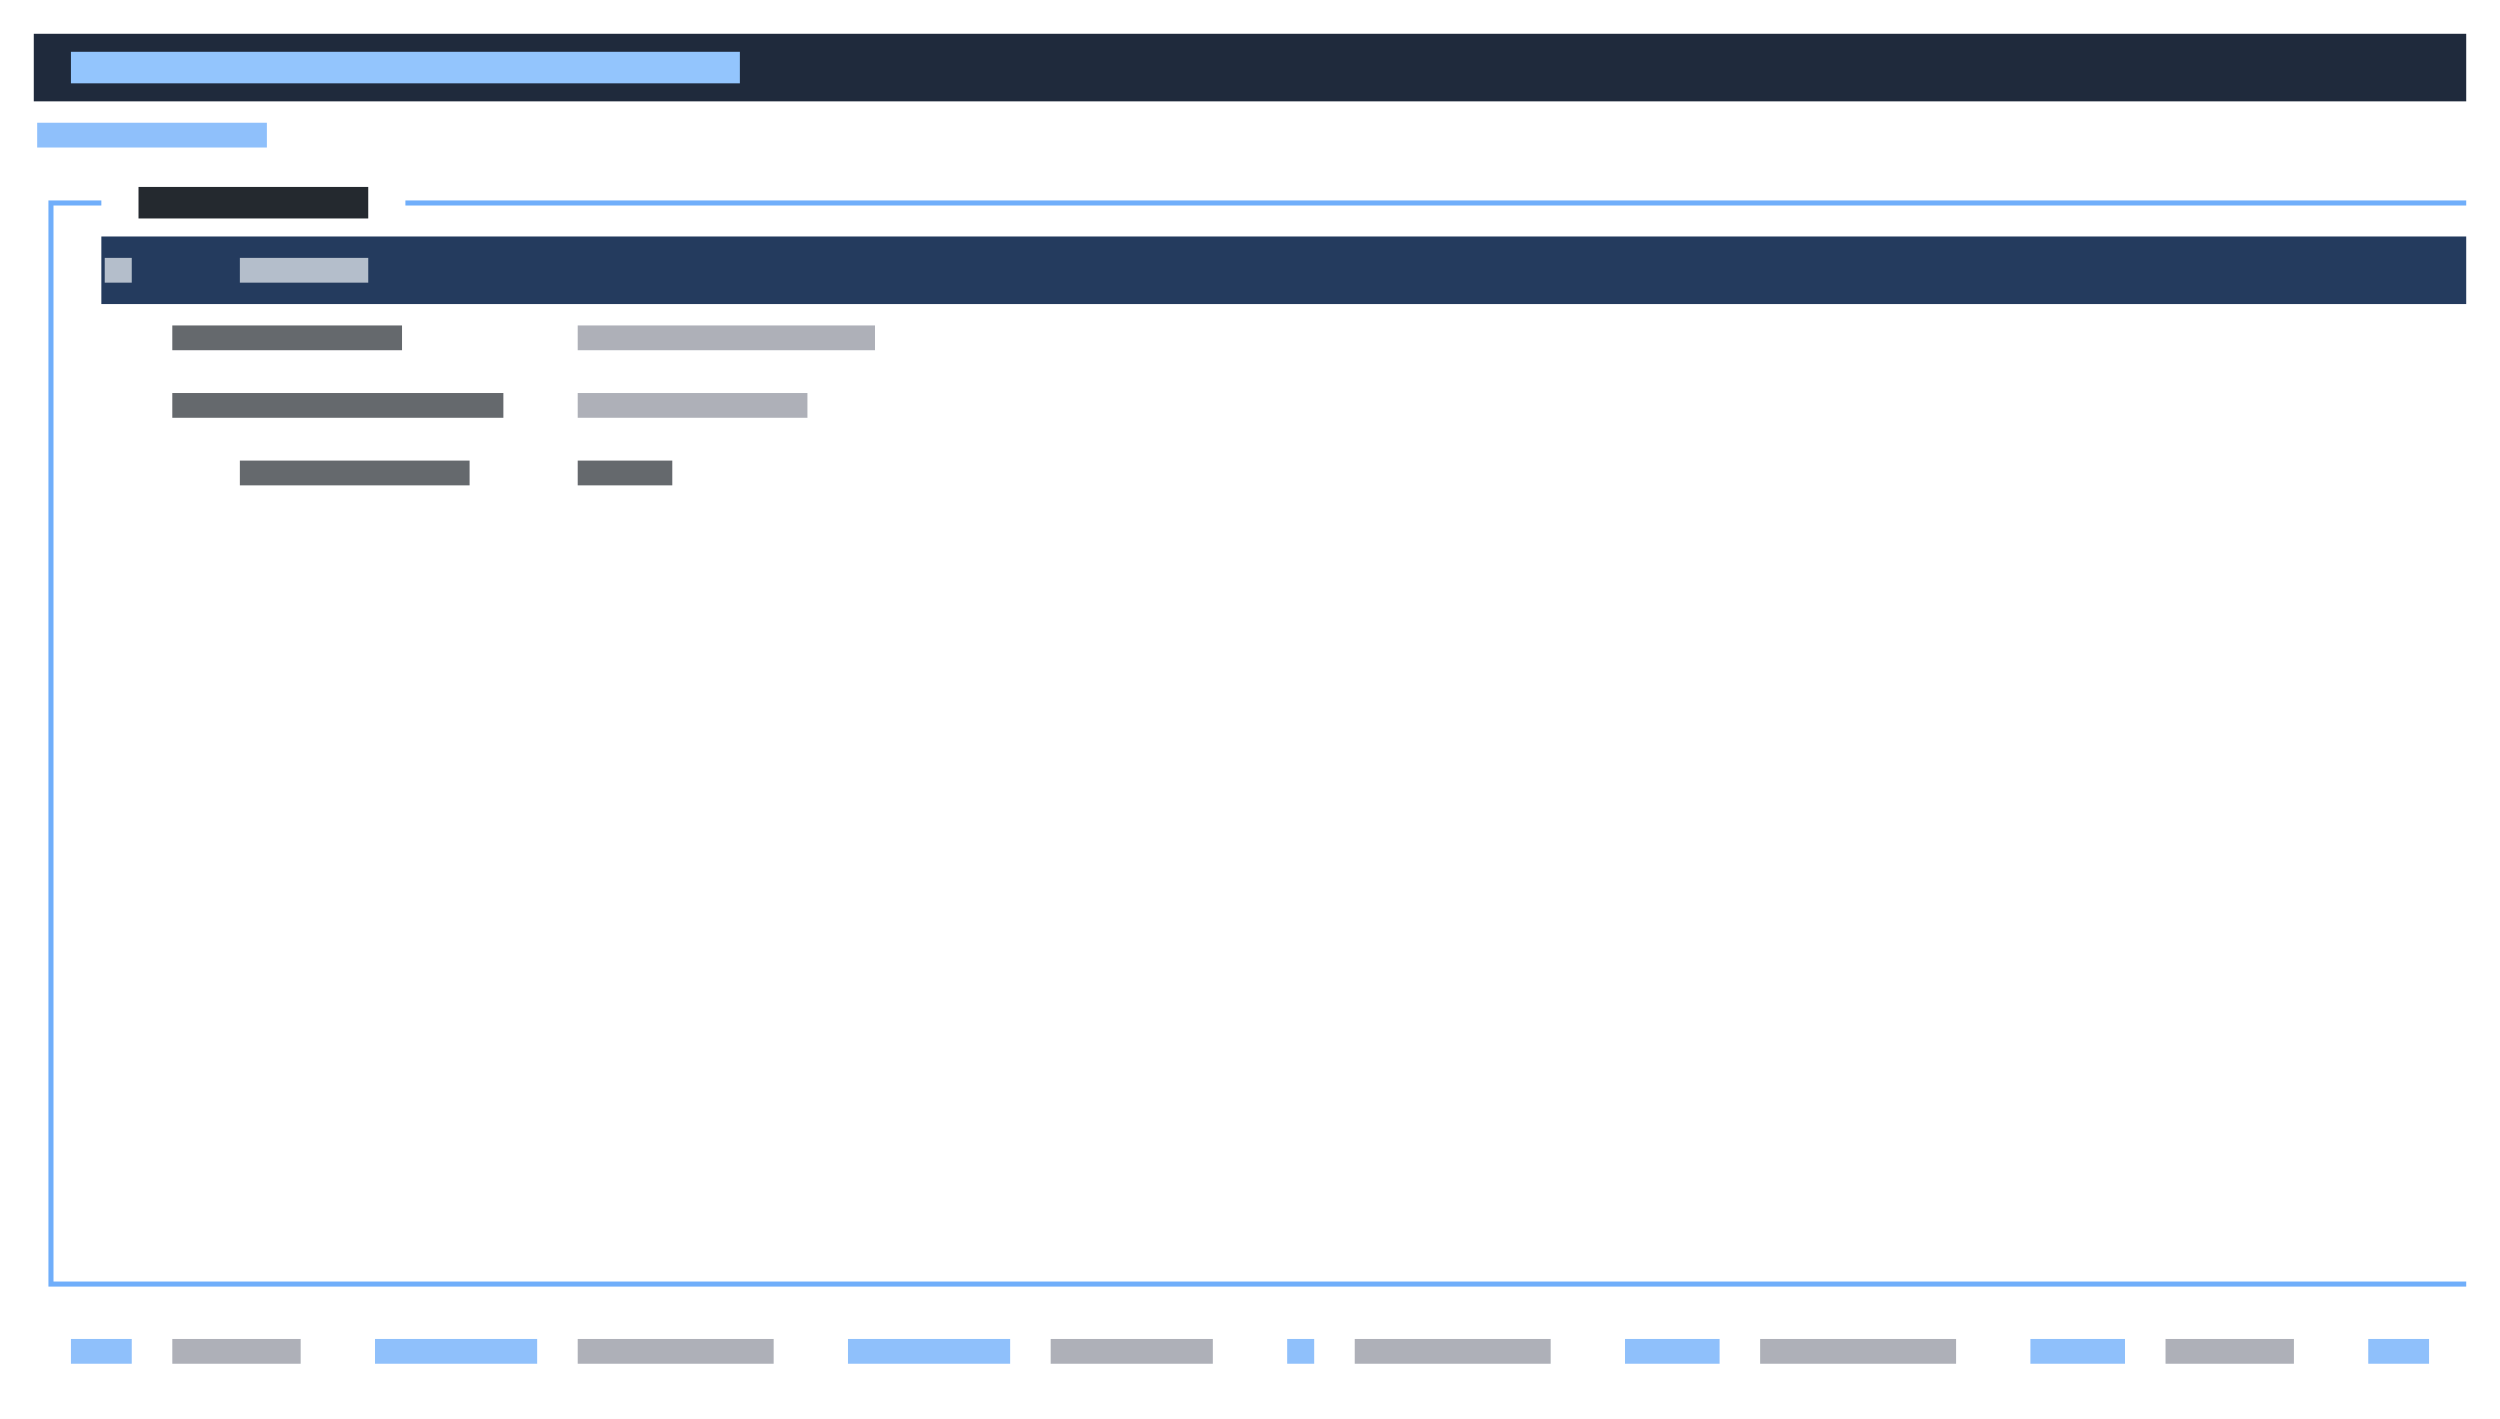
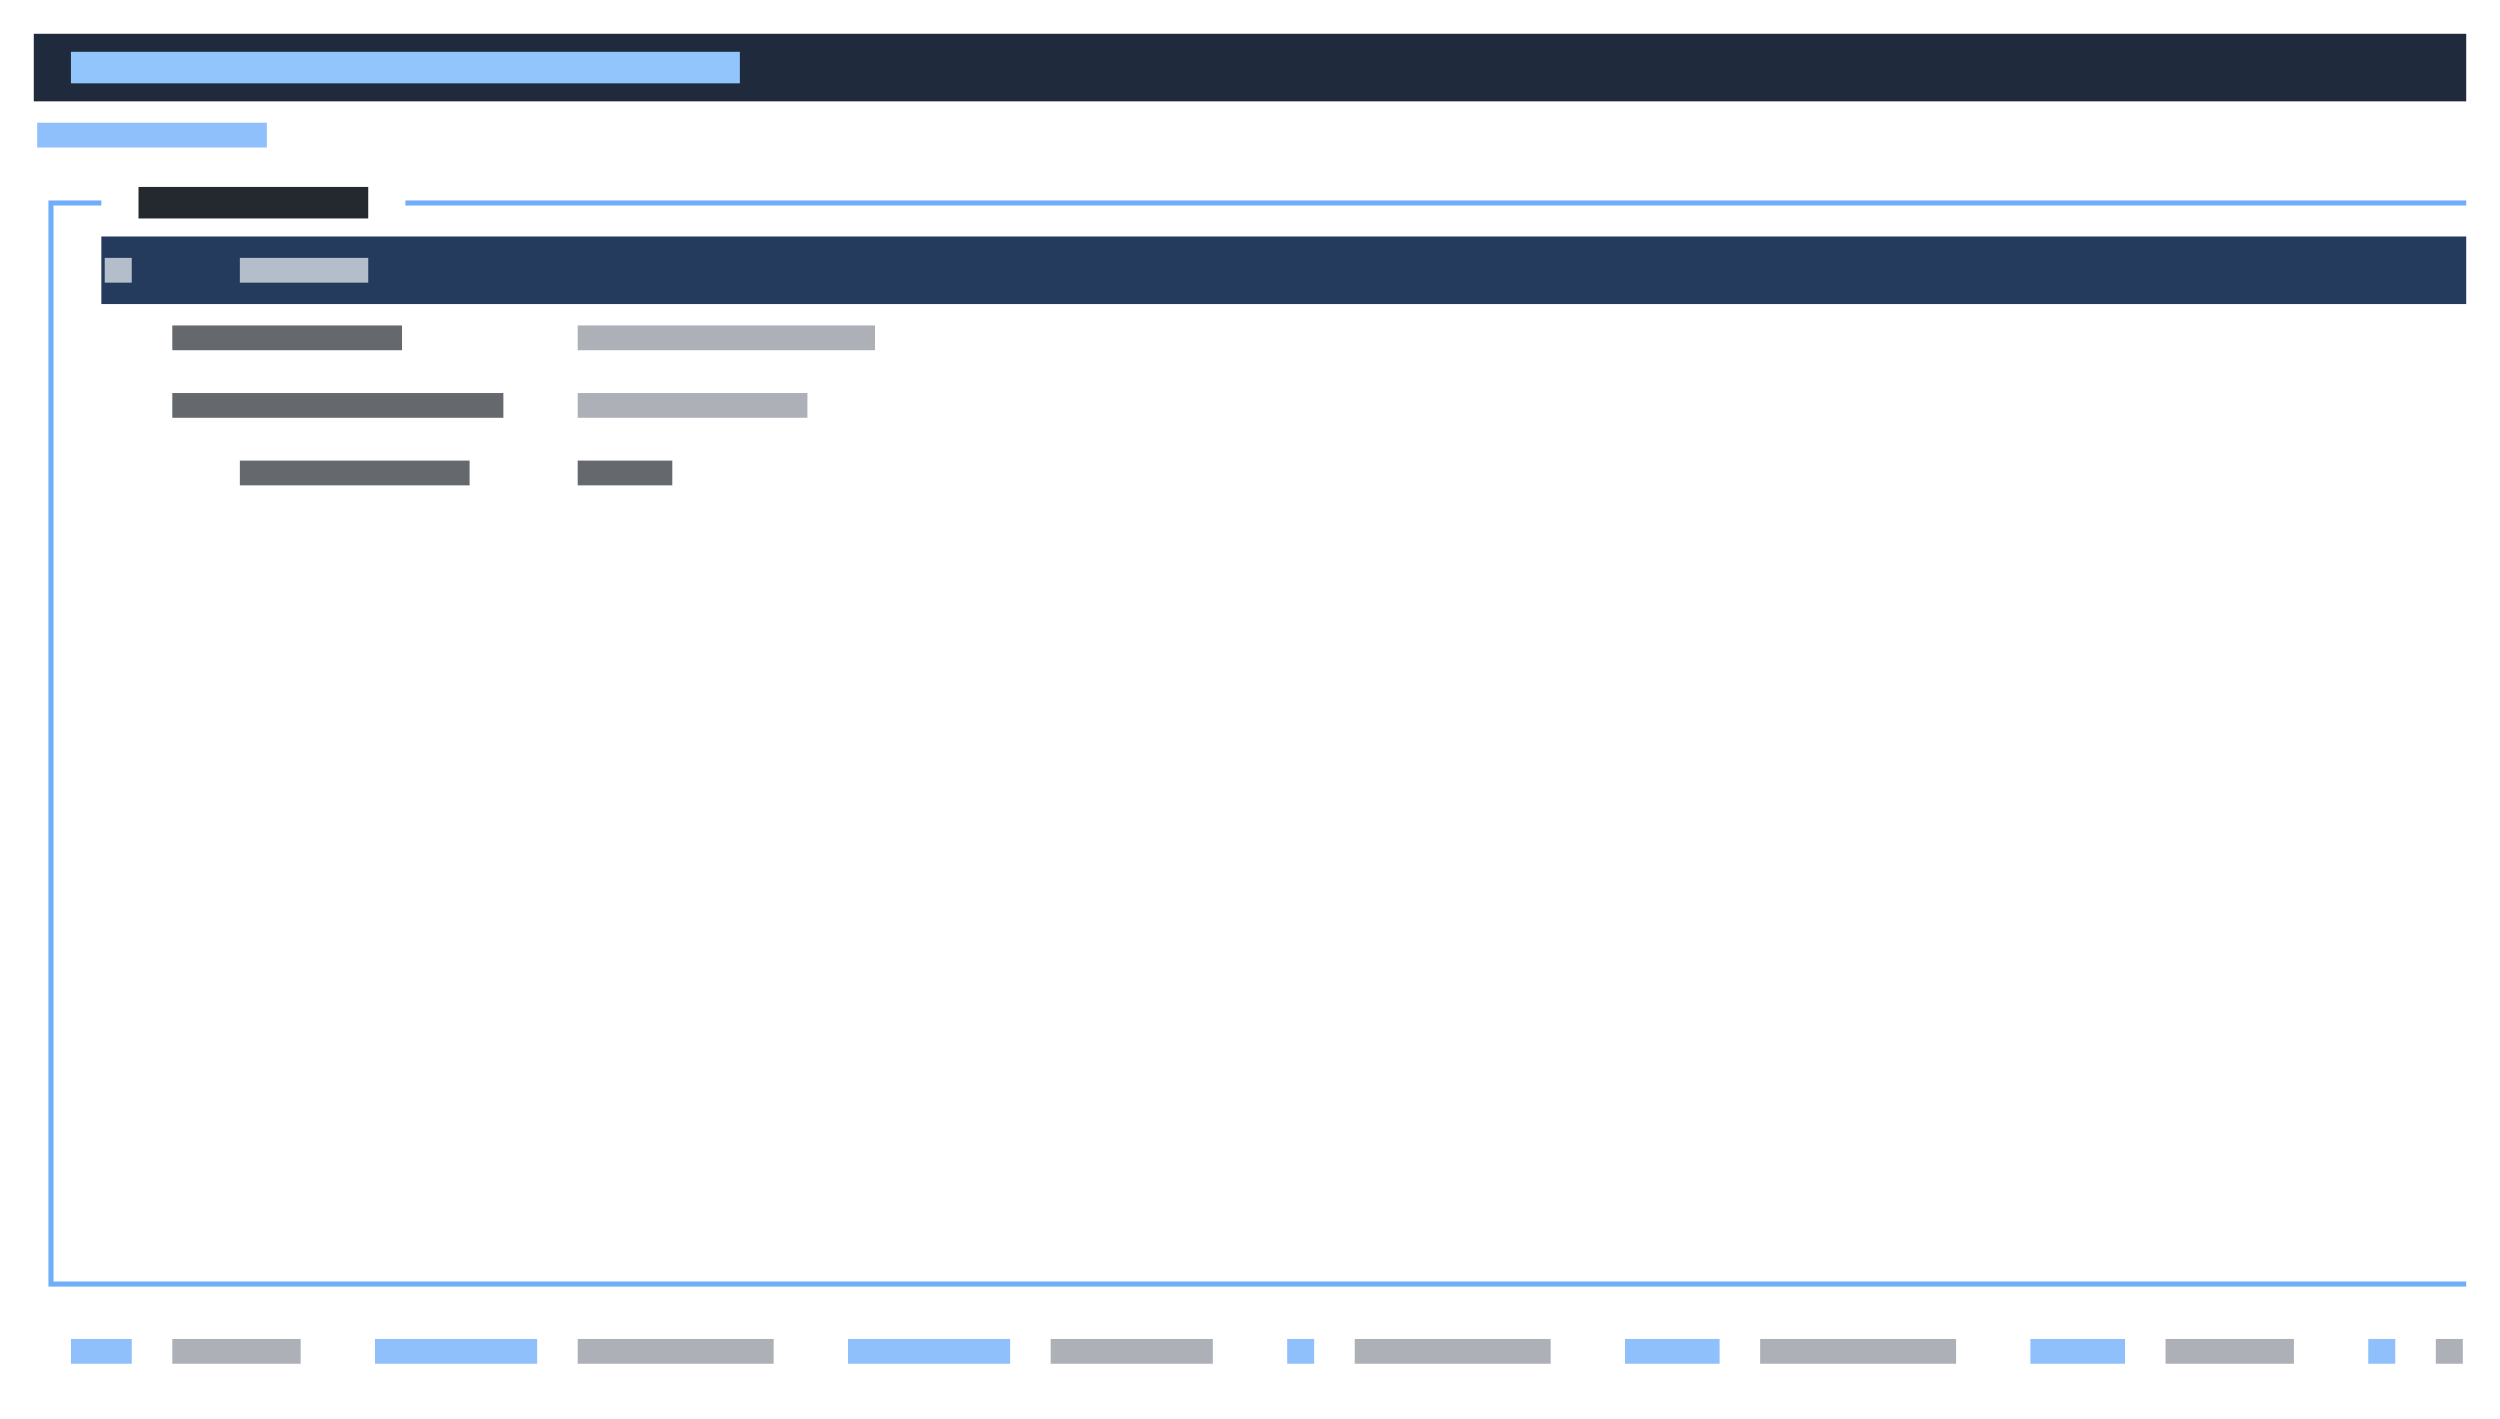
<svg xmlns="http://www.w3.org/2000/svg" viewBox="0 0 444 252" preserveAspectRatio="xMinYMin slice">
  <rect width="100%" height="100%" fill="#ffffff" />
  <g transform="translate(6 6)">
    <path fill="#1f2a3c" d="M0 0h432v12h-432zM6 0h426v12h-426zM126 0h306v12h-306zM132 0h300v12h-300zM138 0h294v12h-294zM144 0h288v12h-288zM150 0h282v12h-282zM156 0h276v12h-276zM162 0h270v12h-270zM168 0h264v12h-264zM174 0h258v12h-258zM180 0h252v12h-252zM186 0h246v12h-246zM192 0h240v12h-240zM198 0h234v12h-234zM204 0h228v12h-228zM210 0h222v12h-222zM216 0h216v12h-216zM222 0h210v12h-210zM228 0h204v12h-204zM234 0h198v12h-198zM240 0h192v12h-192zM246 0h186v12h-186zM252 0h180v12h-180zM258 0h174v12h-174zM264 0h168v12h-168zM270 0h162v12h-162zM276 0h156v12h-156zM282 0h150v12h-150zM288 0h144v12h-144zM294 0h138v12h-138zM300 0h132v12h-132zM306 0h126v12h-126zM312 0h120v12h-120zM318 0h114v12h-114zM324 0h108v12h-108zM330 0h102v12h-102zM336 0h96v12h-96zM342 0h90v12h-90zM348 0h84v12h-84zM354 0h78v12h-78zM360 0h72v12h-72zM366 0h66v12h-66zM372 0h60v12h-60zM378 0h54v12h-54zM384 0h48v12h-48zM390 0h42v12h-42zM396 0h36v12h-36zM402 0h30v12h-30zM408 0h24v12h-24zM414 0h18v12h-18zM420 0h12v12h-12zM426 0h6v12h-6z" />
    <path fill="#24292f" opacity="0.7" d="M96.6 39.8h34.8v4.4h-34.8zM24.6 51.8h40.8v4.4h-40.8zM24.6 63.8h58.8v4.4h-58.8zM36.6 75.8h40.8v4.4h-40.8zM96.6 75.8h16.8v4.4h-16.8z" />
    <path fill="#24292f" d="M18.6 27.2h40.8v5.6h-40.8z" />
    <path fill="#243b5e" d="M12 36h420v12h-420zM18 36h414v12h-414zM24 36h408v12h-408zM30 36h402v12h-402zM36 36h396v12h-396zM60 36h372v12h-372zM66 36h366v12h-366zM72 36h360v12h-360zM78 36h354v12h-354zM84 36h348v12h-348zM90 36h342v12h-342zM96 36h336v12h-336zM132 36h300v12h-300zM138 36h294v12h-294zM144 36h288v12h-288zM150 36h282v12h-282zM156 36h276v12h-276zM162 36h270v12h-270zM168 36h264v12h-264zM174 36h258v12h-258zM180 36h252v12h-252zM186 36h246v12h-246zM192 36h240v12h-240zM198 36h234v12h-234zM204 36h228v12h-228zM210 36h222v12h-222zM216 36h216v12h-216zM222 36h210v12h-210zM228 36h204v12h-204zM234 36h198v12h-198zM240 36h192v12h-192zM246 36h186v12h-186zM252 36h180v12h-180zM258 36h174v12h-174zM264 36h168v12h-168zM270 36h162v12h-162zM276 36h156v12h-156zM282 36h150v12h-150zM288 36h144v12h-144zM294 36h138v12h-138zM300 36h132v12h-132zM306 36h126v12h-126zM312 36h120v12h-120zM318 36h114v12h-114zM324 36h108v12h-108zM330 36h102v12h-102zM336 36h96v12h-96zM342 36h90v12h-90zM348 36h84v12h-84zM354 36h78v12h-78zM360 36h72v12h-72zM366 36h66v12h-66zM372 36h60v12h-60zM378 36h54v12h-54zM384 36h48v12h-48zM390 36h42v12h-42zM396 36h36v12h-36zM402 36h30v12h-30zM408 36h24v12h-24zM414 36h18v12h-18zM420 36h12v12h-12zM426 36h6v12h-6z" />
-     <path fill="#60a5fa" opacity="0.7" d="M0.6 15.8h40.8v4.4h-40.8zM6.6 231.8h10.8v4.4h-10.8zM60.6 231.8h28.8v4.4h-28.8zM144.6 231.8h28.8v4.4h-28.8zM222.6 231.8h4.8v4.4h-4.8zM282.6 231.8h16.8v4.4h-16.8zM354.6 231.8h16.8v4.4h-16.8zM414.6 231.8h10.8v4.4h-10.8z" />
+     <path fill="#60a5fa" opacity="0.7" d="M0.6 15.8h40.8v4.4h-40.8zM6.6 231.8h10.8v4.4h-10.8zM60.6 231.8h28.8v4.4h-28.8zM144.6 231.8h28.8v4.4h-28.8zM222.6 231.8h4.8v4.4h-4.8zM282.6 231.8h16.8v4.4h-16.8zM354.6 231.8h16.8v4.4h-16.8zM414.6 231.8h4.8v4.4h-4.8z" />
    <path fill="#60a5fa" opacity="0.9" d="M2.6 29.6h3.4v0.9h-3.4zM2.6 29.6h0.9v6.4h-0.9zM6 29.6h3.4v0.9h-3.4zM8.6 29.6h3.4v0.9h-3.4zM66 29.6h3.4v0.9h-3.4zM68.6 29.6h3.4v0.9h-3.4zM72 29.6h3.4v0.9h-3.4zM74.6 29.6h3.4v0.9h-3.4zM78 29.6h3.4v0.9h-3.4zM80.6 29.6h3.4v0.9h-3.4zM84 29.6h3.4v0.9h-3.4zM86.6 29.6h3.4v0.9h-3.4zM90 29.6h3.4v0.9h-3.4zM92.6 29.6h3.4v0.9h-3.4zM96 29.6h3.4v0.9h-3.4zM98.6 29.6h3.4v0.9h-3.4zM102 29.6h3.4v0.9h-3.4zM104.6 29.6h3.4v0.9h-3.4zM108 29.6h3.4v0.9h-3.4zM110.6 29.6h3.4v0.9h-3.4zM114 29.6h3.4v0.9h-3.4zM116.6 29.6h3.4v0.9h-3.4zM120 29.6h3.4v0.9h-3.4zM122.6 29.6h3.4v0.9h-3.4zM126 29.6h3.4v0.9h-3.4zM128.6 29.6h3.4v0.9h-3.4zM132 29.6h3.4v0.9h-3.4zM134.6 29.6h3.4v0.9h-3.4zM138 29.6h3.4v0.9h-3.4zM140.6 29.6h3.4v0.9h-3.4zM144 29.6h3.4v0.9h-3.4zM146.6 29.6h3.4v0.9h-3.4zM150 29.6h3.4v0.9h-3.4zM152.6 29.6h3.4v0.9h-3.4zM156 29.6h3.4v0.9h-3.4zM158.6 29.6h3.4v0.9h-3.4zM162 29.6h3.4v0.9h-3.4zM164.6 29.6h3.4v0.9h-3.4zM168 29.6h3.4v0.9h-3.4zM170.6 29.6h3.4v0.9h-3.4zM174 29.6h3.4v0.9h-3.4zM176.6 29.6h3.4v0.9h-3.4zM180 29.6h3.4v0.9h-3.4zM182.6 29.6h3.4v0.9h-3.4zM186 29.6h3.4v0.9h-3.4zM188.6 29.6h3.4v0.9h-3.4zM192 29.6h3.4v0.9h-3.4zM194.6 29.6h3.4v0.9h-3.4zM198 29.6h3.4v0.9h-3.4zM200.6 29.6h3.4v0.9h-3.4zM204 29.6h3.4v0.9h-3.4zM206.6 29.6h3.4v0.9h-3.4zM210 29.6h3.4v0.9h-3.4zM212.6 29.6h3.4v0.9h-3.4zM216 29.6h3.4v0.9h-3.4zM218.6 29.6h3.4v0.9h-3.4zM222 29.6h3.4v0.9h-3.4zM224.6 29.6h3.4v0.9h-3.4zM228 29.6h3.4v0.9h-3.4zM230.6 29.6h3.4v0.9h-3.4zM234 29.6h3.4v0.9h-3.4zM236.6 29.6h3.4v0.9h-3.4zM240 29.6h3.4v0.9h-3.4zM242.6 29.6h3.4v0.9h-3.4zM246 29.6h3.4v0.9h-3.4zM248.6 29.6h3.4v0.9h-3.4zM252 29.6h3.4v0.9h-3.4zM254.6 29.6h3.4v0.9h-3.4zM258 29.6h3.4v0.9h-3.4zM260.6 29.6h3.4v0.9h-3.4zM264 29.6h3.4v0.9h-3.4zM266.6 29.6h3.4v0.9h-3.4zM270 29.6h3.4v0.9h-3.4zM272.6 29.6h3.4v0.9h-3.4zM276 29.6h3.4v0.9h-3.4zM278.6 29.6h3.4v0.9h-3.4zM282 29.6h3.4v0.9h-3.4zM284.6 29.6h3.4v0.9h-3.4zM288 29.6h3.4v0.9h-3.4zM290.6 29.6h3.4v0.9h-3.4zM294 29.6h3.4v0.9h-3.4zM296.6 29.6h3.4v0.9h-3.4zM300 29.6h3.4v0.9h-3.4zM302.6 29.6h3.4v0.9h-3.4zM306 29.6h3.4v0.9h-3.4zM308.6 29.6h3.4v0.9h-3.4zM312 29.6h3.4v0.9h-3.4zM314.6 29.6h3.4v0.9h-3.4zM318 29.6h3.4v0.9h-3.4zM320.6 29.6h3.4v0.9h-3.4zM324 29.6h3.4v0.9h-3.4zM326.6 29.6h3.4v0.9h-3.4zM330 29.6h3.4v0.9h-3.4zM332.6 29.6h3.4v0.9h-3.4zM336 29.6h3.4v0.9h-3.4zM338.6 29.6h3.4v0.9h-3.4zM342 29.6h3.4v0.9h-3.4zM344.6 29.6h3.4v0.9h-3.4zM348 29.6h3.4v0.9h-3.4zM350.6 29.6h3.4v0.9h-3.4zM354 29.6h3.4v0.9h-3.4zM356.6 29.6h3.4v0.9h-3.4zM360 29.6h3.4v0.9h-3.4zM362.6 29.6h3.4v0.9h-3.4zM366 29.6h3.4v0.9h-3.4zM368.6 29.6h3.4v0.9h-3.4zM372 29.6h3.4v0.9h-3.4zM374.6 29.6h3.4v0.9h-3.4zM378 29.6h3.4v0.9h-3.4zM380.6 29.6h3.4v0.9h-3.4zM384 29.6h3.4v0.9h-3.4zM386.6 29.6h3.4v0.9h-3.4zM390 29.6h3.4v0.9h-3.4zM392.6 29.6h3.4v0.9h-3.4zM396 29.6h3.4v0.9h-3.4zM398.6 29.6h3.4v0.9h-3.4zM402 29.6h3.4v0.9h-3.4zM404.6 29.6h3.4v0.9h-3.4zM408 29.6h3.4v0.9h-3.4zM410.6 29.6h3.4v0.9h-3.4zM414 29.6h3.4v0.9h-3.4zM416.6 29.6h3.4v0.9h-3.4zM420 29.6h3.4v0.9h-3.4zM422.6 29.6h3.4v0.9h-3.4zM426 29.6h3.4v0.9h-3.4zM428.6 29.6h3.4v0.9h-3.4zM2.6 36h0.9v6.4h-0.9zM2.6 41.6h0.9v6.4h-0.9zM2.6 48h0.9v6.4h-0.9zM2.6 53.6h0.9v6.4h-0.9zM2.6 60h0.9v6.4h-0.9zM2.6 65.6h0.9v6.4h-0.9zM2.6 72h0.9v6.4h-0.9zM2.6 77.6h0.9v6.4h-0.9zM2.6 84h0.9v6.4h-0.9zM2.6 89.6h0.9v6.4h-0.9zM2.6 96h0.9v6.4h-0.9zM2.6 101.6h0.9v6.4h-0.9zM2.6 108h0.9v6.4h-0.9zM2.6 113.6h0.9v6.4h-0.9zM2.6 120h0.9v6.4h-0.9zM2.6 125.6h0.9v6.4h-0.9zM2.6 132h0.9v6.4h-0.9zM2.6 137.6h0.9v6.4h-0.9zM2.6 144h0.9v6.4h-0.9zM2.6 149.6h0.9v6.4h-0.9zM2.6 156h0.9v6.4h-0.9zM2.6 161.6h0.9v6.4h-0.9zM2.6 168h0.9v6.4h-0.9zM2.6 173.6h0.9v6.4h-0.9zM2.6 180h0.9v6.4h-0.9zM2.6 185.6h0.9v6.4h-0.9zM2.6 192h0.9v6.4h-0.9zM2.6 197.6h0.9v6.4h-0.9zM2.6 204h0.9v6.4h-0.9zM2.6 209.6h0.9v6.4h-0.9zM2.6 221.6h3.4v0.9h-3.4zM2.6 216h0.9v6.4h-0.9zM6 221.6h3.4v0.9h-3.4zM8.6 221.6h3.4v0.9h-3.4zM12 221.6h3.4v0.9h-3.4zM14.6 221.6h3.4v0.9h-3.4zM18 221.6h3.4v0.9h-3.4zM20.6 221.6h3.4v0.9h-3.4zM24 221.6h3.4v0.9h-3.4zM26.6 221.6h3.4v0.9h-3.4zM30 221.6h3.4v0.9h-3.4zM32.6 221.6h3.4v0.9h-3.4zM36 221.6h3.4v0.9h-3.4zM38.6 221.6h3.4v0.9h-3.4zM42 221.6h3.4v0.9h-3.4zM44.6 221.6h3.4v0.9h-3.4zM48 221.6h3.4v0.9h-3.4zM50.6 221.6h3.4v0.9h-3.4zM54 221.6h3.4v0.9h-3.4zM56.6 221.6h3.4v0.9h-3.4zM60 221.6h3.4v0.9h-3.4zM62.6 221.6h3.4v0.9h-3.4zM66 221.6h3.4v0.9h-3.4zM68.6 221.6h3.4v0.9h-3.4zM72 221.6h3.4v0.9h-3.4zM74.6 221.6h3.4v0.9h-3.4zM78 221.6h3.4v0.9h-3.4zM80.6 221.6h3.4v0.9h-3.4zM84 221.6h3.4v0.9h-3.4zM86.6 221.6h3.4v0.9h-3.4zM90 221.6h3.4v0.9h-3.4zM92.6 221.6h3.4v0.9h-3.4zM96 221.6h3.4v0.9h-3.4zM98.6 221.6h3.4v0.9h-3.4zM102 221.6h3.4v0.9h-3.4zM104.6 221.6h3.4v0.9h-3.4zM108 221.6h3.4v0.9h-3.4zM110.6 221.6h3.4v0.9h-3.4zM114 221.6h3.4v0.9h-3.4zM116.6 221.6h3.4v0.9h-3.4zM120 221.6h3.4v0.9h-3.4zM122.6 221.6h3.4v0.9h-3.4zM126 221.6h3.4v0.9h-3.4zM128.6 221.6h3.4v0.9h-3.4zM132 221.6h3.4v0.9h-3.4zM134.6 221.6h3.4v0.9h-3.4zM138 221.6h3.4v0.9h-3.4zM140.6 221.6h3.4v0.9h-3.4zM144 221.6h3.4v0.9h-3.4zM146.6 221.6h3.4v0.9h-3.4zM150 221.6h3.4v0.9h-3.4zM152.6 221.6h3.4v0.9h-3.4zM156 221.6h3.4v0.9h-3.4zM158.6 221.6h3.4v0.9h-3.4zM162 221.6h3.4v0.9h-3.4zM164.6 221.6h3.4v0.9h-3.4zM168 221.6h3.4v0.9h-3.4zM170.6 221.6h3.4v0.9h-3.4zM174 221.6h3.4v0.9h-3.4zM176.6 221.6h3.4v0.9h-3.4zM180 221.6h3.4v0.9h-3.4zM182.6 221.6h3.4v0.9h-3.4zM186 221.6h3.4v0.9h-3.4zM188.6 221.6h3.4v0.9h-3.4zM192 221.6h3.4v0.9h-3.4zM194.6 221.6h3.4v0.9h-3.4zM198 221.6h3.4v0.9h-3.4zM200.6 221.6h3.4v0.9h-3.4zM204 221.6h3.4v0.9h-3.4zM206.6 221.6h3.4v0.9h-3.4zM210 221.6h3.4v0.9h-3.4zM212.6 221.6h3.4v0.9h-3.4zM216 221.6h3.4v0.9h-3.4zM218.6 221.6h3.4v0.9h-3.4zM222 221.6h3.4v0.9h-3.4zM224.6 221.6h3.4v0.9h-3.4zM228 221.6h3.4v0.9h-3.4zM230.6 221.6h3.4v0.9h-3.4zM234 221.6h3.4v0.9h-3.4zM236.6 221.6h3.4v0.9h-3.4zM240 221.6h3.4v0.9h-3.4zM242.6 221.6h3.4v0.9h-3.4zM246 221.6h3.4v0.9h-3.4zM248.6 221.6h3.4v0.9h-3.4zM252 221.6h3.4v0.9h-3.4zM254.6 221.6h3.4v0.9h-3.4zM258 221.6h3.4v0.9h-3.4zM260.6 221.6h3.4v0.9h-3.4zM264 221.6h3.4v0.9h-3.4zM266.6 221.6h3.4v0.9h-3.4zM270 221.6h3.4v0.9h-3.4zM272.6 221.6h3.4v0.9h-3.4zM276 221.6h3.4v0.9h-3.4zM278.6 221.6h3.4v0.9h-3.4zM282 221.6h3.4v0.9h-3.4zM284.6 221.6h3.4v0.9h-3.4zM288 221.6h3.4v0.9h-3.4zM290.6 221.6h3.4v0.9h-3.4zM294 221.6h3.4v0.9h-3.4zM296.6 221.6h3.4v0.9h-3.4zM300 221.6h3.4v0.9h-3.4zM302.6 221.6h3.4v0.9h-3.4zM306 221.6h3.4v0.9h-3.4zM308.6 221.6h3.4v0.9h-3.4zM312 221.6h3.4v0.9h-3.4zM314.6 221.6h3.4v0.9h-3.4zM318 221.6h3.4v0.9h-3.4zM320.6 221.6h3.4v0.9h-3.4zM324 221.6h3.4v0.9h-3.4zM326.6 221.6h3.4v0.9h-3.4zM330 221.6h3.4v0.9h-3.4zM332.6 221.6h3.4v0.9h-3.4zM336 221.6h3.4v0.9h-3.4zM338.6 221.6h3.4v0.9h-3.4zM342 221.6h3.4v0.9h-3.4zM344.6 221.6h3.4v0.9h-3.4zM348 221.6h3.4v0.9h-3.4zM350.6 221.6h3.4v0.9h-3.4zM354 221.6h3.4v0.9h-3.4zM356.6 221.6h3.4v0.9h-3.4zM360 221.6h3.4v0.9h-3.4zM362.6 221.6h3.4v0.9h-3.4zM366 221.6h3.4v0.9h-3.4zM368.6 221.6h3.4v0.9h-3.4zM372 221.6h3.4v0.9h-3.4zM374.6 221.6h3.4v0.9h-3.4zM378 221.6h3.4v0.9h-3.4zM380.6 221.6h3.4v0.9h-3.4zM384 221.6h3.4v0.9h-3.4zM386.6 221.6h3.4v0.9h-3.4zM390 221.6h3.4v0.9h-3.4zM392.6 221.6h3.4v0.9h-3.4zM396 221.6h3.4v0.9h-3.4zM398.6 221.6h3.4v0.9h-3.4zM402 221.6h3.4v0.9h-3.4zM404.6 221.6h3.4v0.9h-3.4zM408 221.6h3.4v0.9h-3.4zM410.6 221.6h3.4v0.9h-3.4zM414 221.6h3.4v0.9h-3.4zM416.6 221.6h3.4v0.9h-3.4zM420 221.6h3.4v0.9h-3.4zM422.6 221.6h3.4v0.9h-3.4zM426 221.6h3.4v0.9h-3.4zM428.6 221.6h3.4v0.9h-3.4z" />
-     <path fill="#8b8f9a" opacity="0.7" d="M96.6 51.8h52.8v4.4h-52.8zM96.6 63.8h40.8v4.4h-40.8zM24.6 231.8h22.8v4.4h-22.8zM96.6 231.8h34.8v4.4h-34.8zM180.6 231.8h28.8v4.4h-28.8zM234.6 231.8h34.8v4.4h-34.8zM306.6 231.8h34.8v4.4h-34.8zM378.6 231.8h22.8v4.4h-22.8z" />
+     <path fill="#8b8f9a" opacity="0.7" d="M96.6 51.8h52.8v4.4h-52.8zM96.6 63.8h40.8v4.4h-40.8zM24.6 231.8h22.8v4.4h-22.8zM96.6 231.8h34.8v4.4h-34.8zM180.6 231.8h28.8v4.4h-28.8zM234.6 231.8h34.8v4.4h-34.8zM306.6 231.8h34.8v4.4h-34.8zM378.6 231.8h22.8v4.4h-22.8zM426.6 231.8h4.8v4.4h-4.8z" />
    <path fill="#93c5fd" d="M6.6 3.2h118.8v5.6h-118.8z" />
    <path fill="#f1f5f9" opacity="0.7" d="M12.6 39.8h4.8v4.4h-4.8zM36.6 39.8h22.8v4.4h-22.8z" />
  </g>
</svg>
